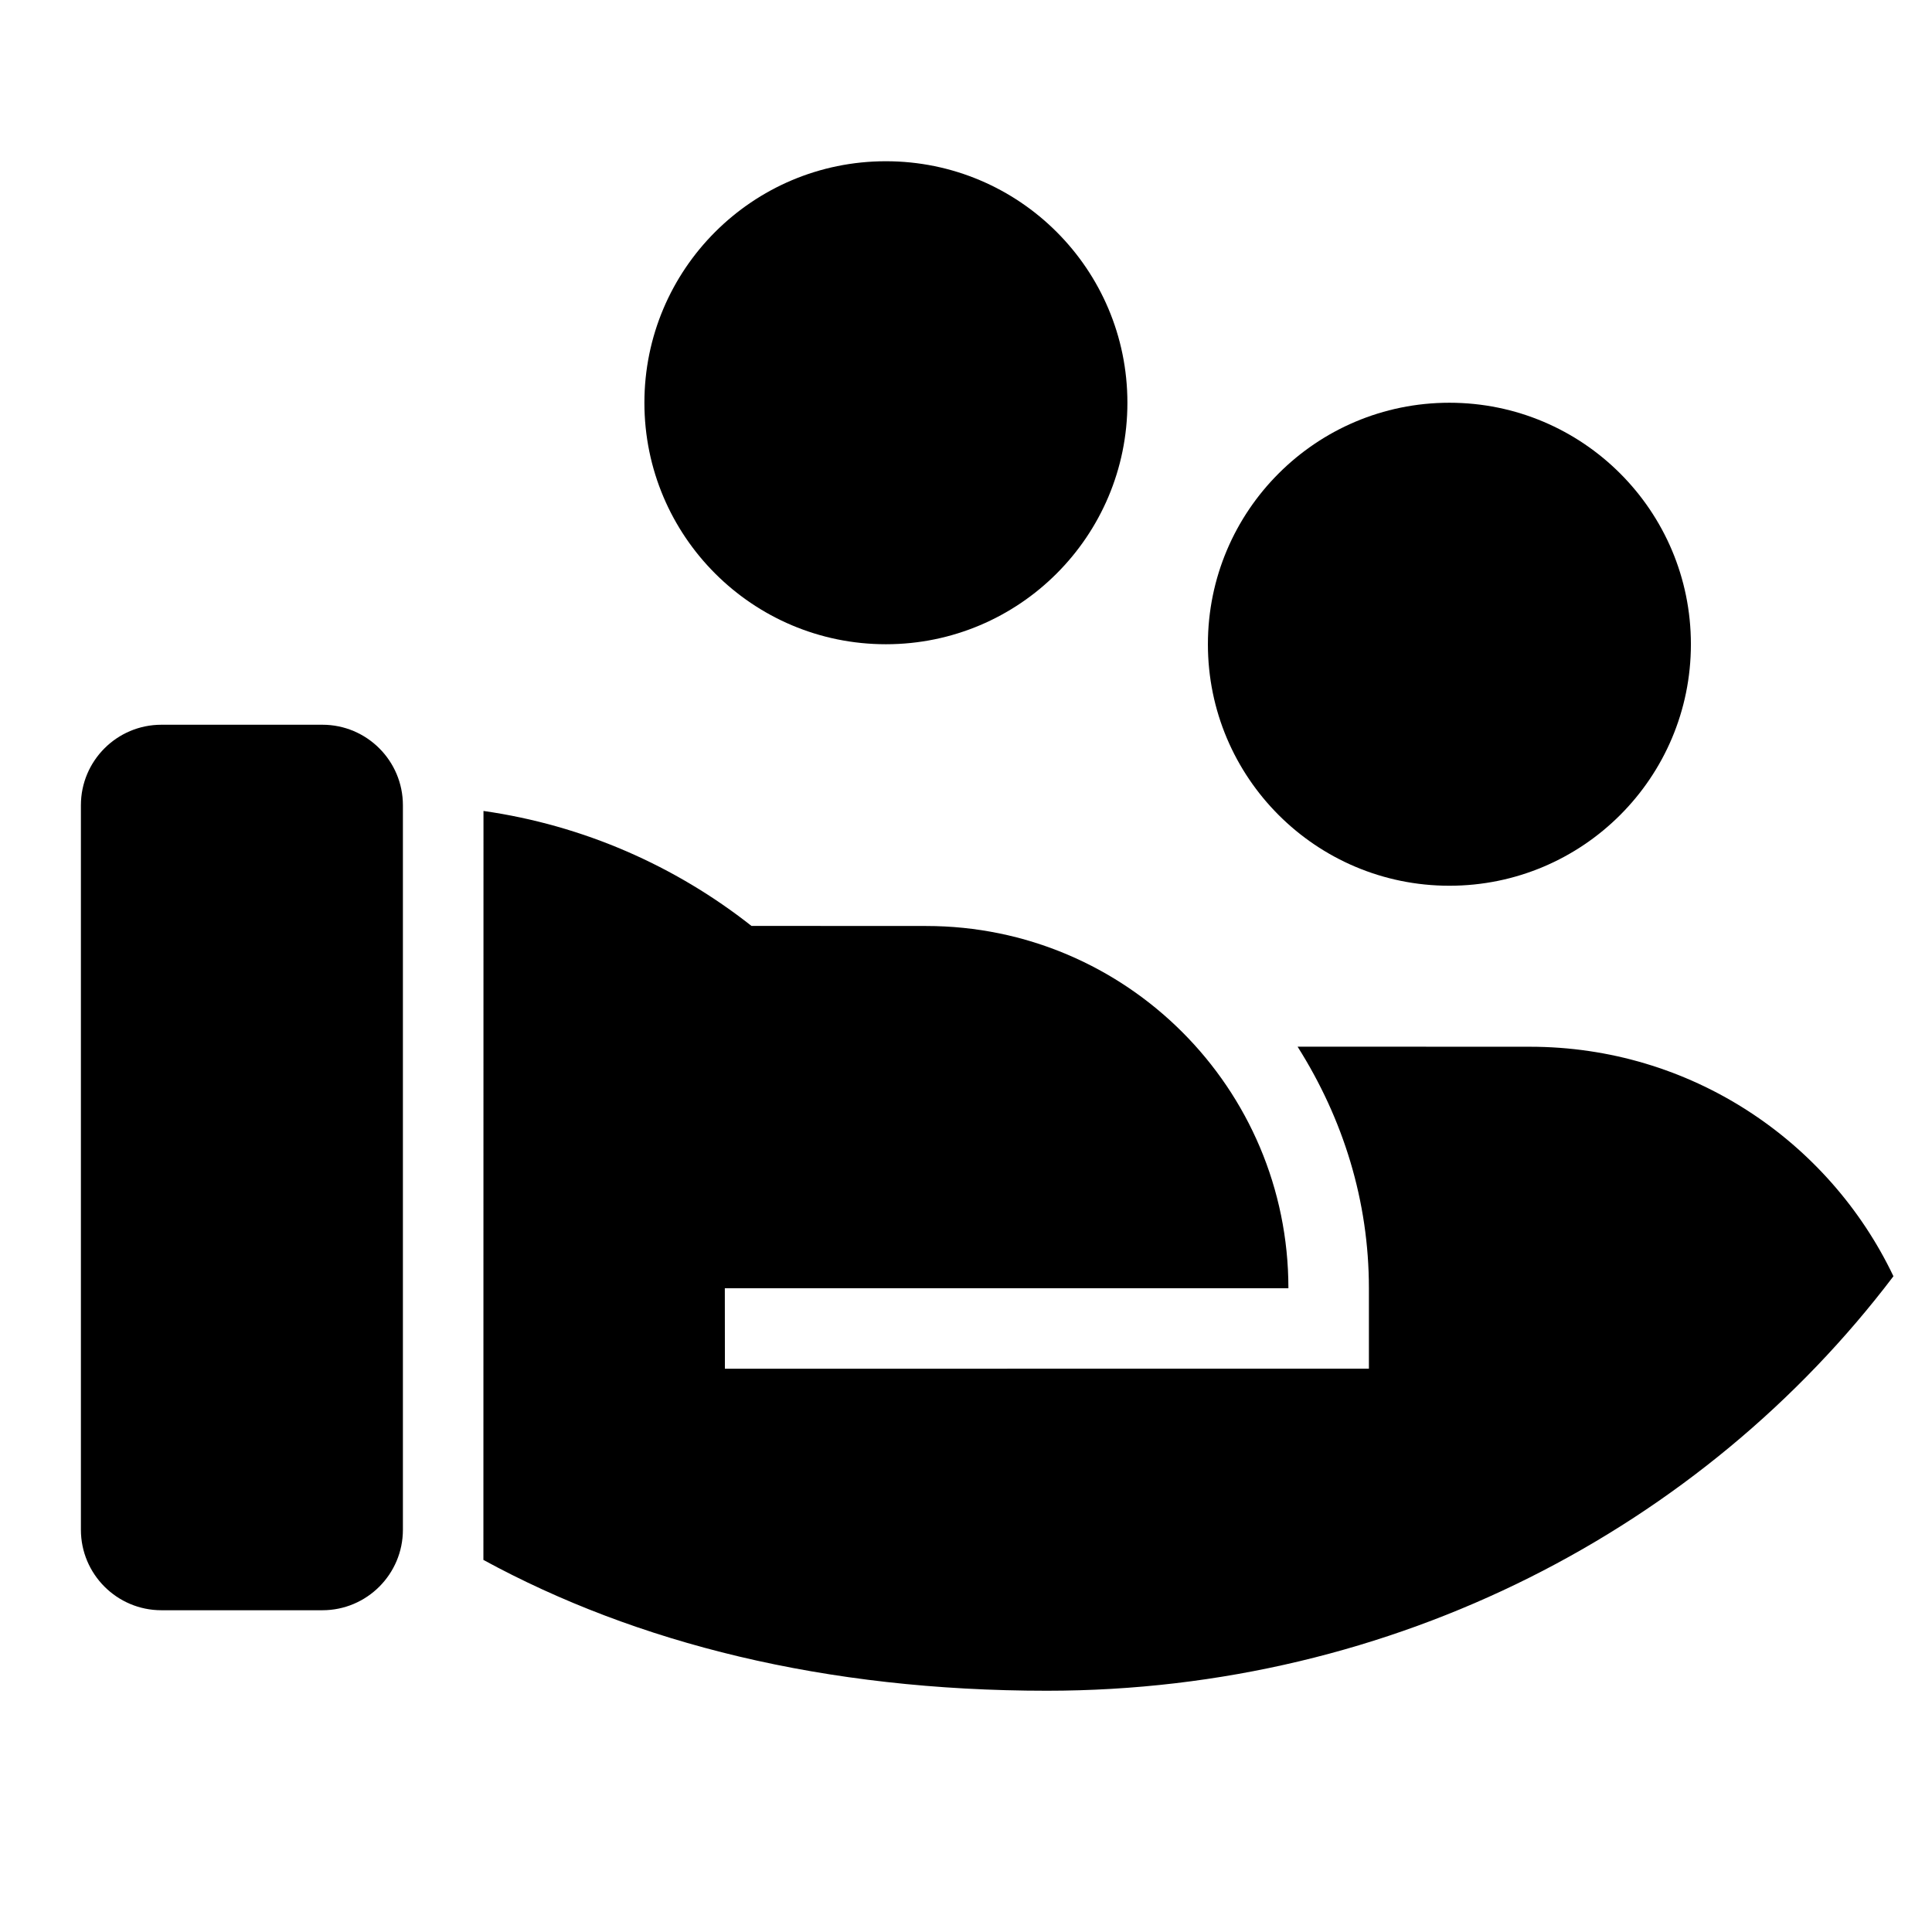
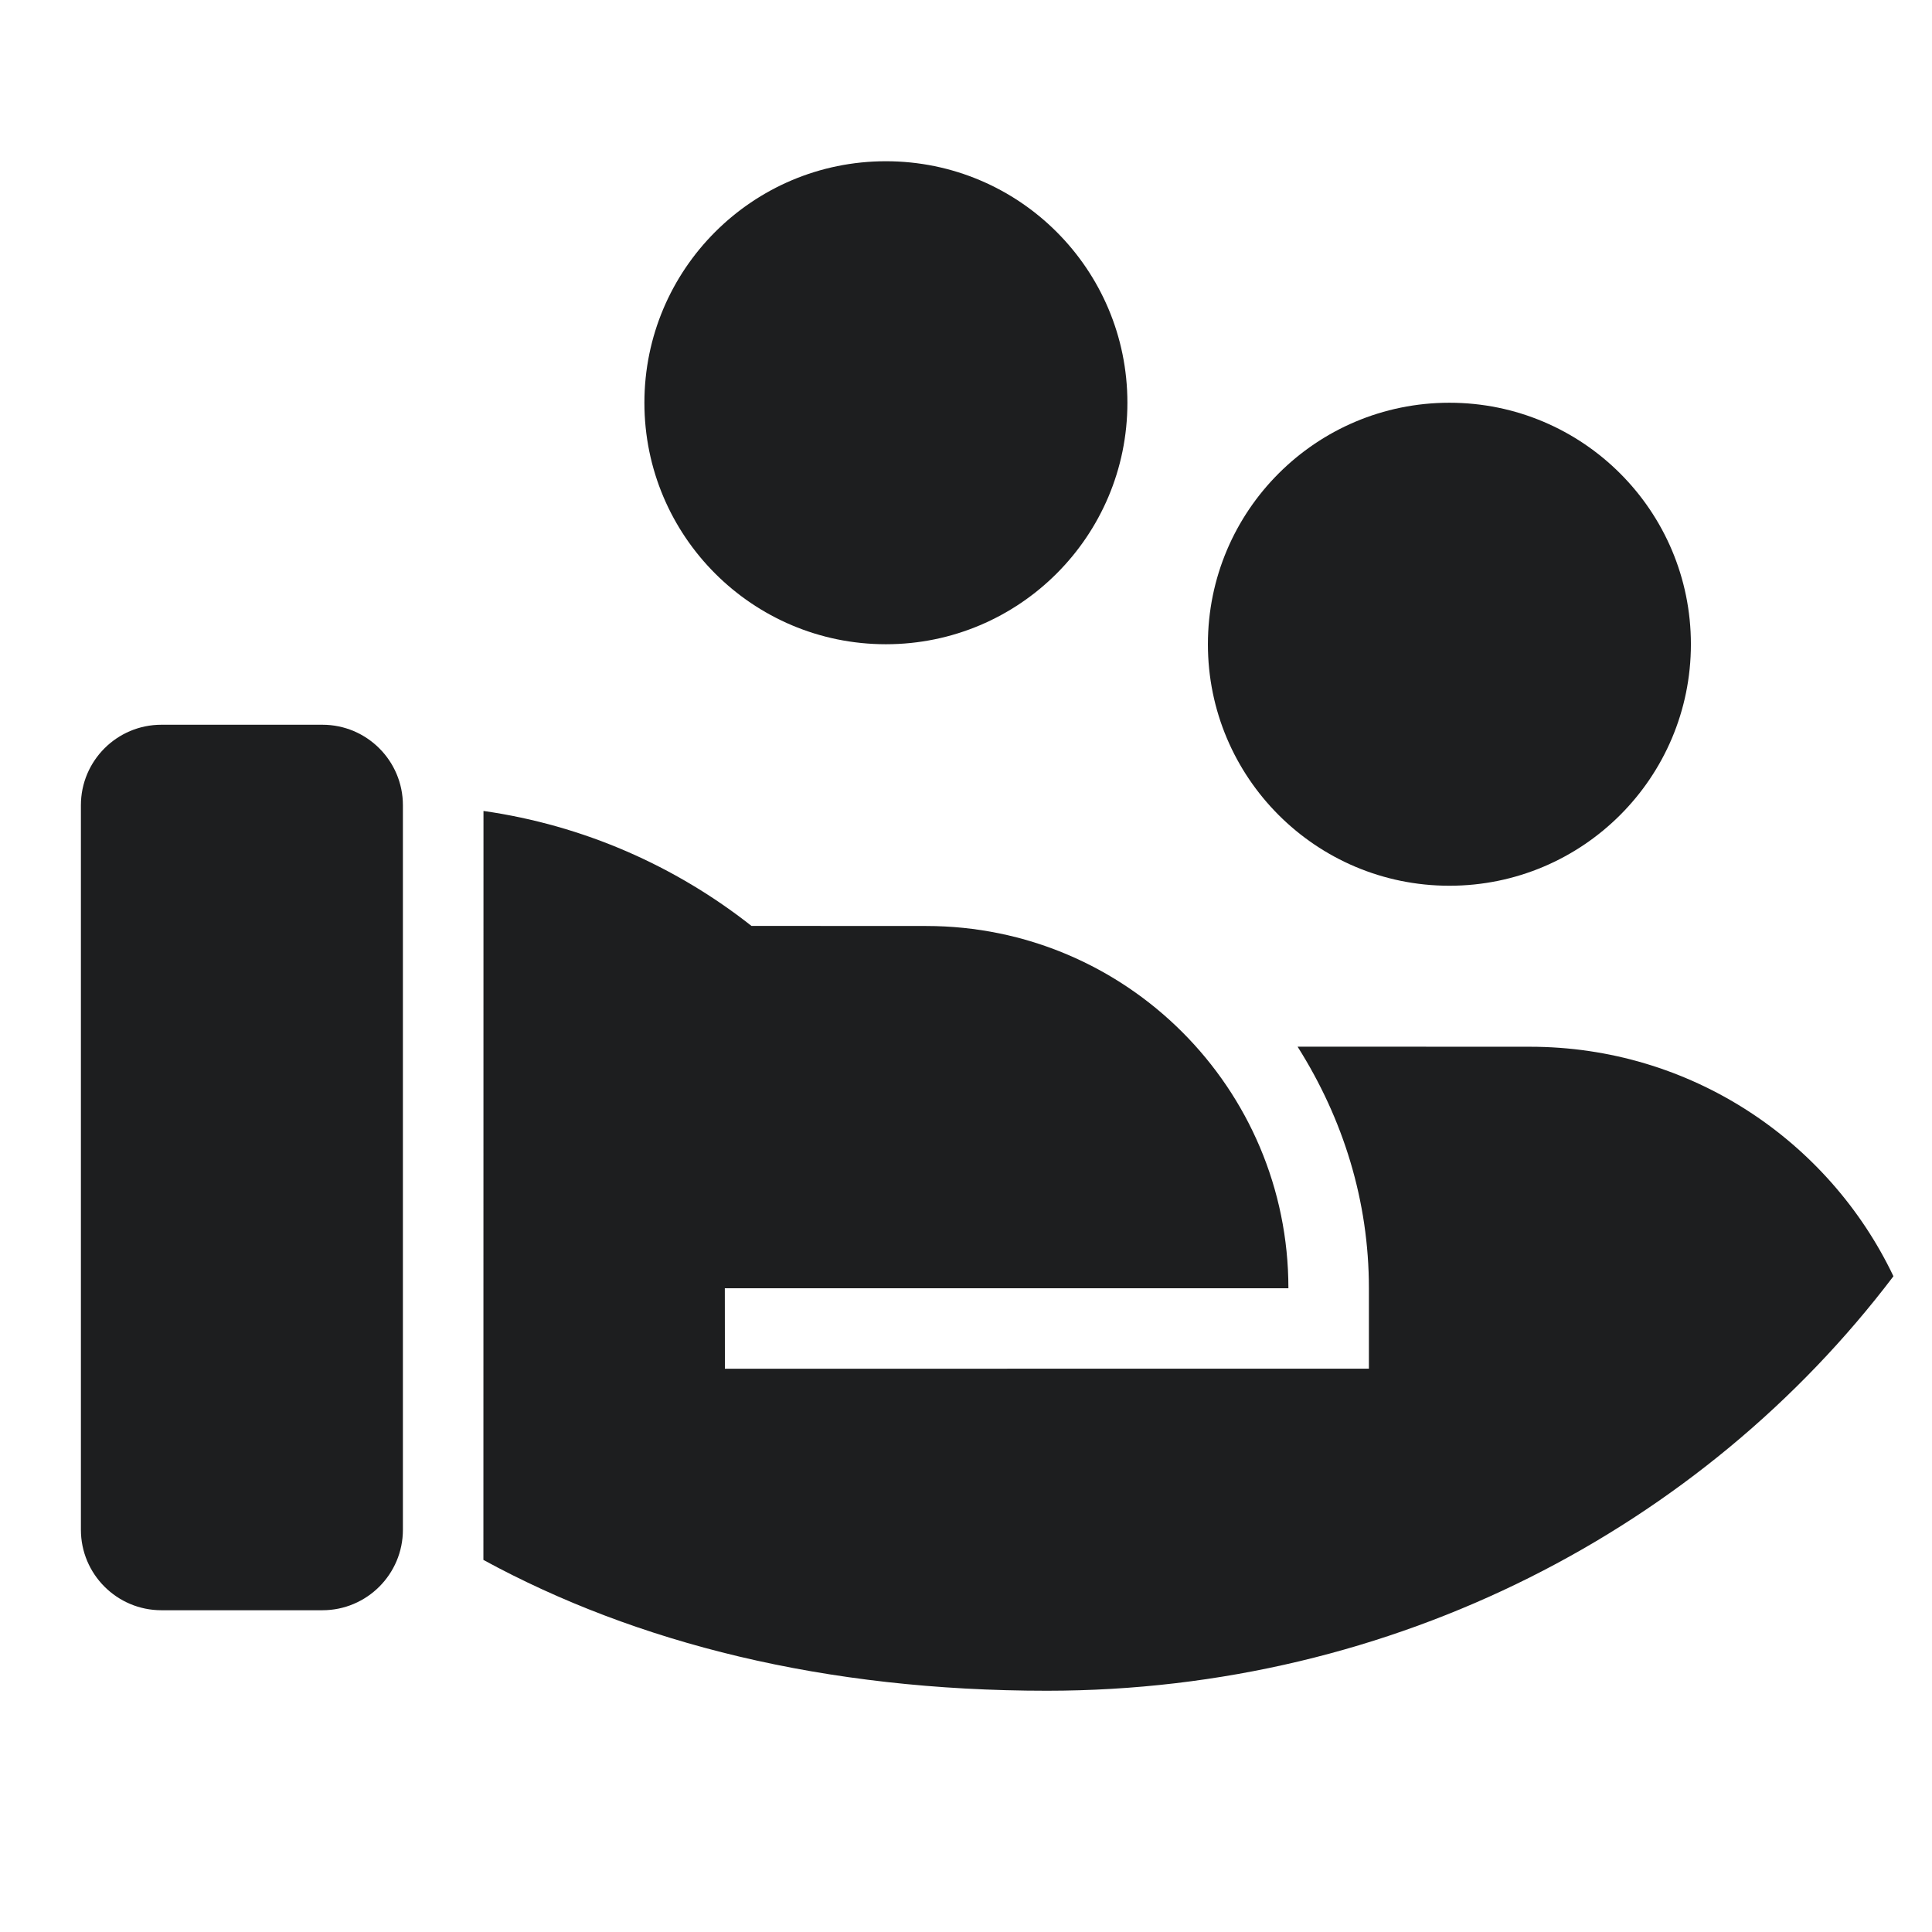
- <svg xmlns="http://www.w3.org/2000/svg" stroke="currentColor" fill="currentColor" stroke-width="0" viewBox="0 0 24 24" height="200px" width="200px">
+ <svg xmlns="http://www.w3.org/2000/svg" stroke="#1d1e1f" fill="#1d1e1f" stroke-width="0" viewBox="0 0 24 24" height="200px" width="200px">
  <path d="M9.335 11.502L11.505 11.503C13.99 11.503 16.005 13.518 16.005 16.003H9.004L9.005 17.003L17.005 17.002V16.003C17.005 14.92 16.687 13.9 16.119 13.002L19.005 13.003C20.997 13.003 22.717 14.168 23.521 15.854C21.156 18.975 17.327 21.003 13.005 21.003C10.244 21.003 7.904 20.412 6.005 19.378L6.006 10.074C7.251 10.252 8.391 10.758 9.335 11.502ZM5.005 19.003C5.005 19.555 4.557 20.003 4.005 20.003H2.005C1.453 20.003 1.005 19.555 1.005 19.003V10.003C1.005 9.451 1.453 9.003 2.005 9.003H4.005C4.557 9.003 5.005 9.451 5.005 10.003V19.003ZM18.005 5.003C19.662 5.003 21.005 6.346 21.005 8.003C21.005 9.66 19.662 11.003 18.005 11.003C16.348 11.003 15.005 9.66 15.005 8.003C15.005 6.346 16.348 5.003 18.005 5.003ZM11.005 2.003C12.662 2.003 14.005 3.346 14.005 5.003C14.005 6.66 12.662 8.003 11.005 8.003C9.348 8.003 8.005 6.66 8.005 5.003C8.005 3.346 9.348 2.003 11.005 2.003Z" />
</svg>
